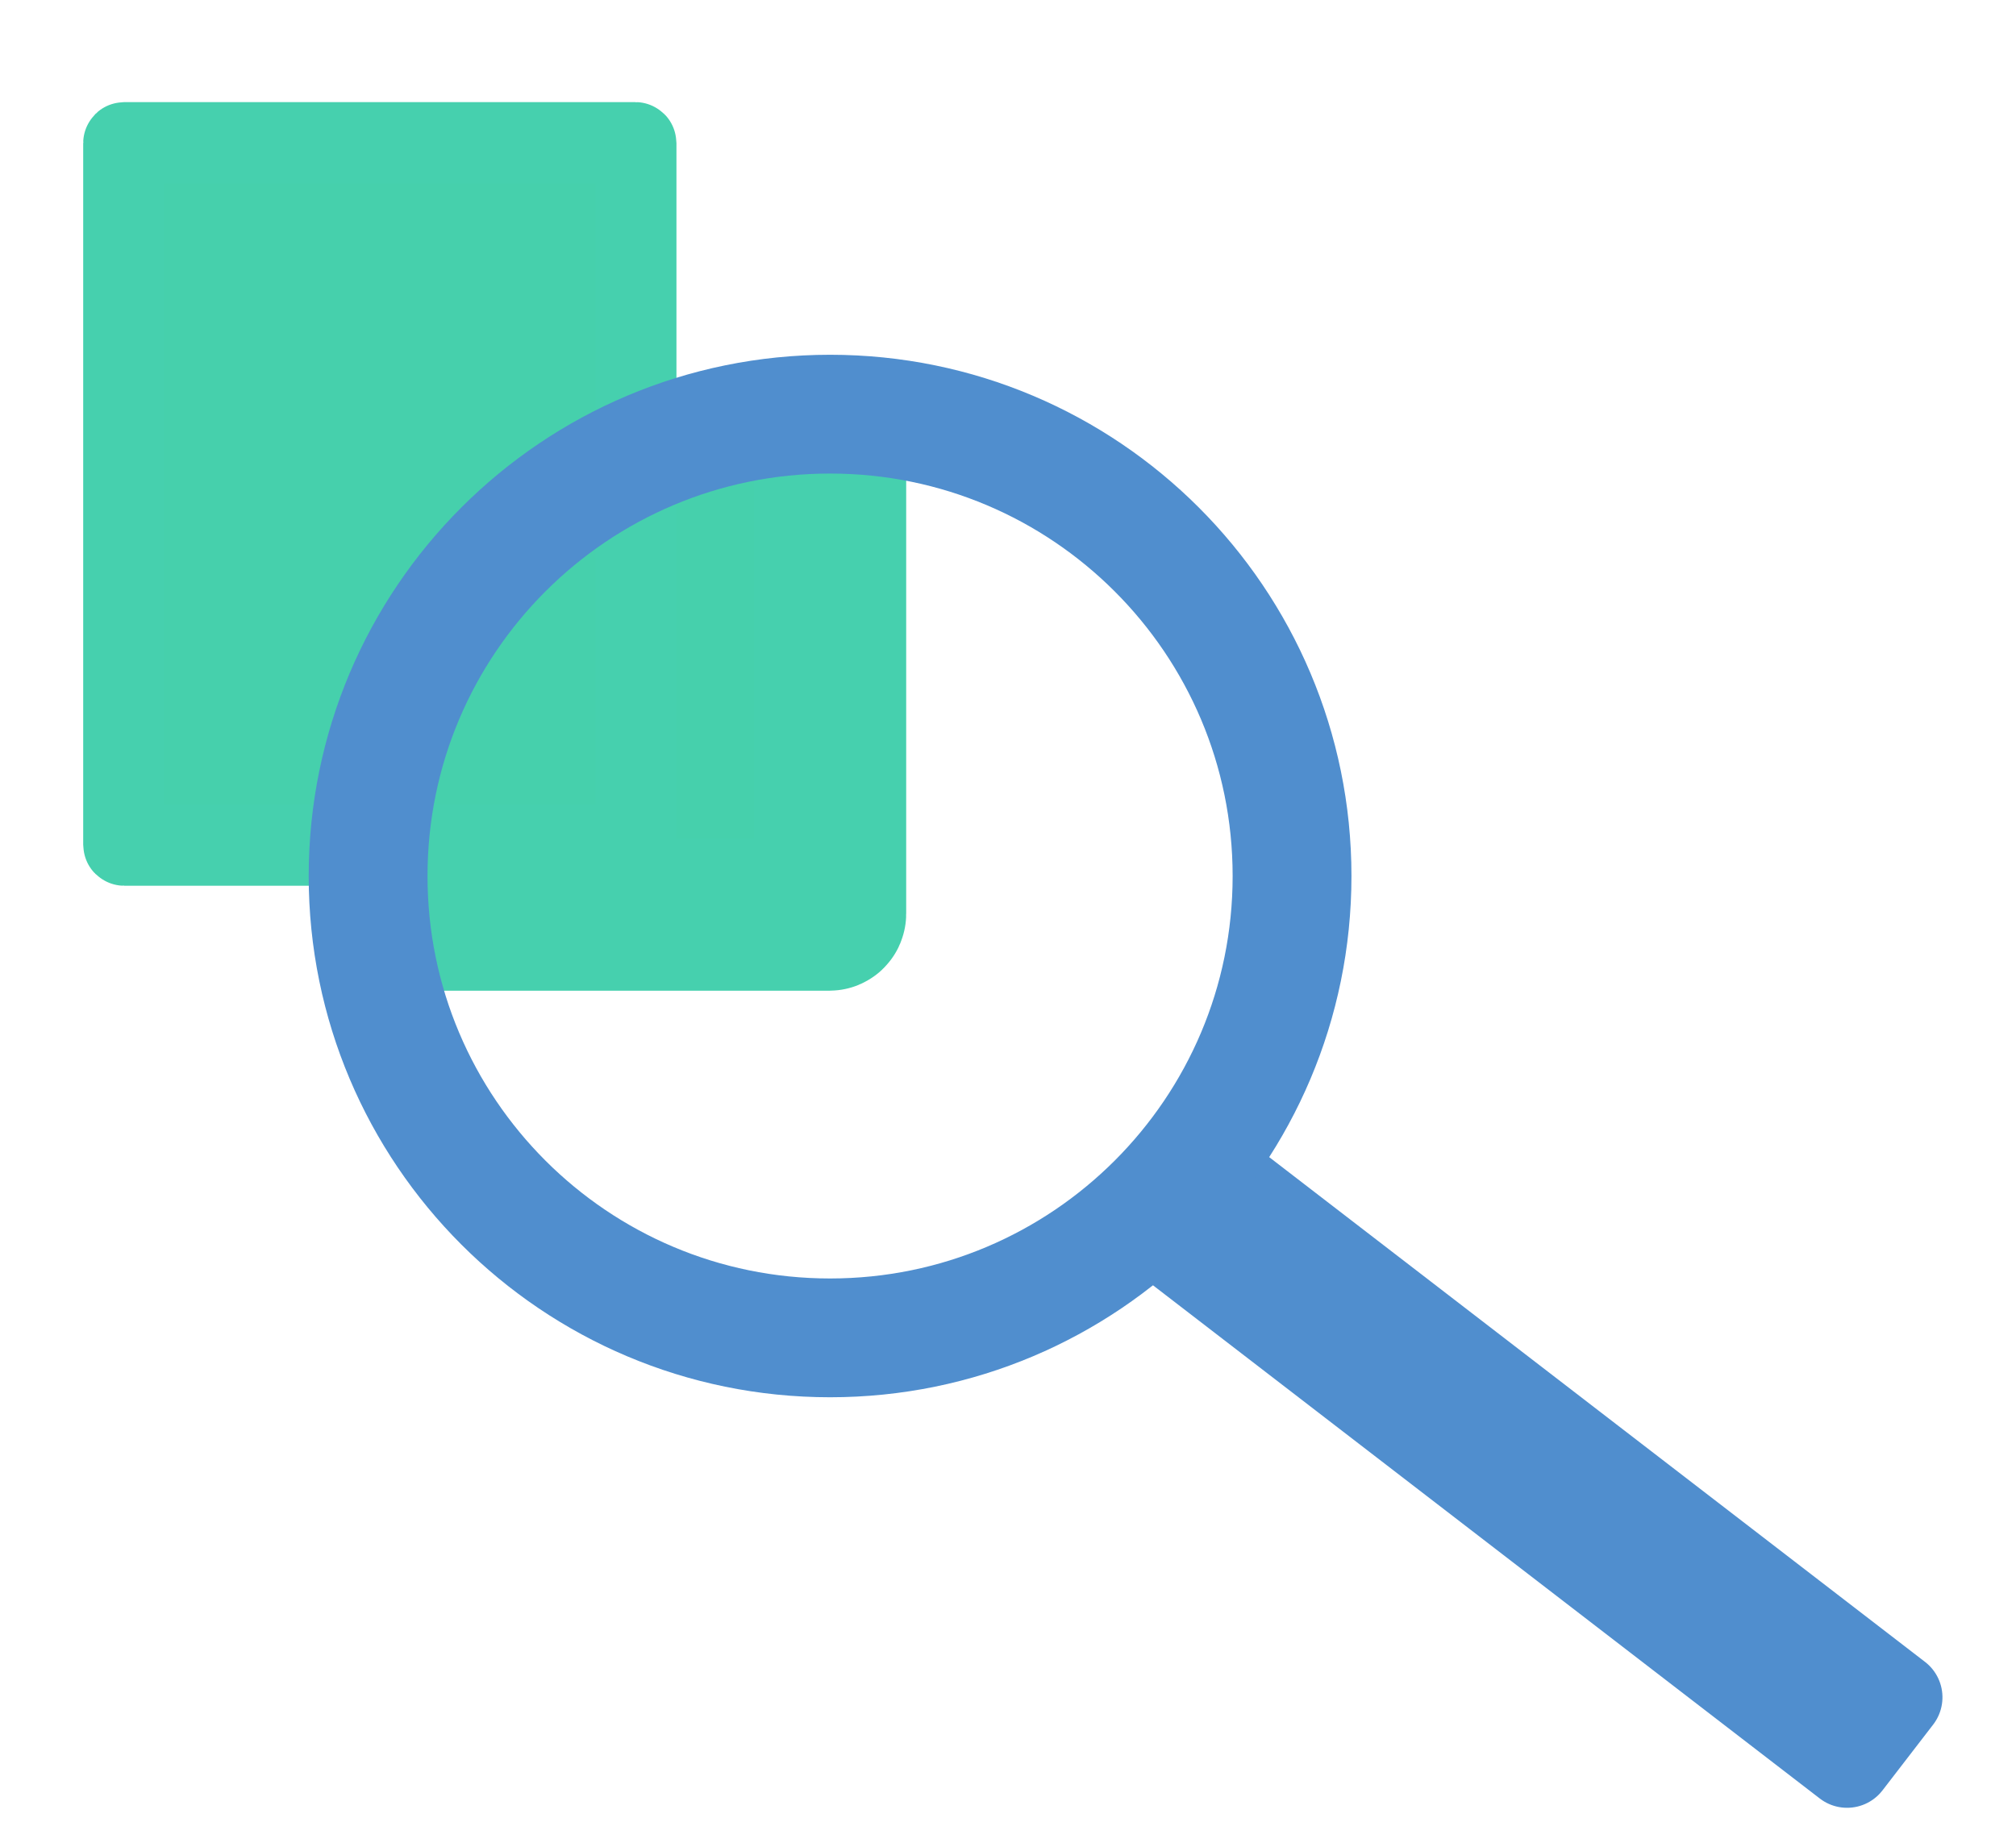
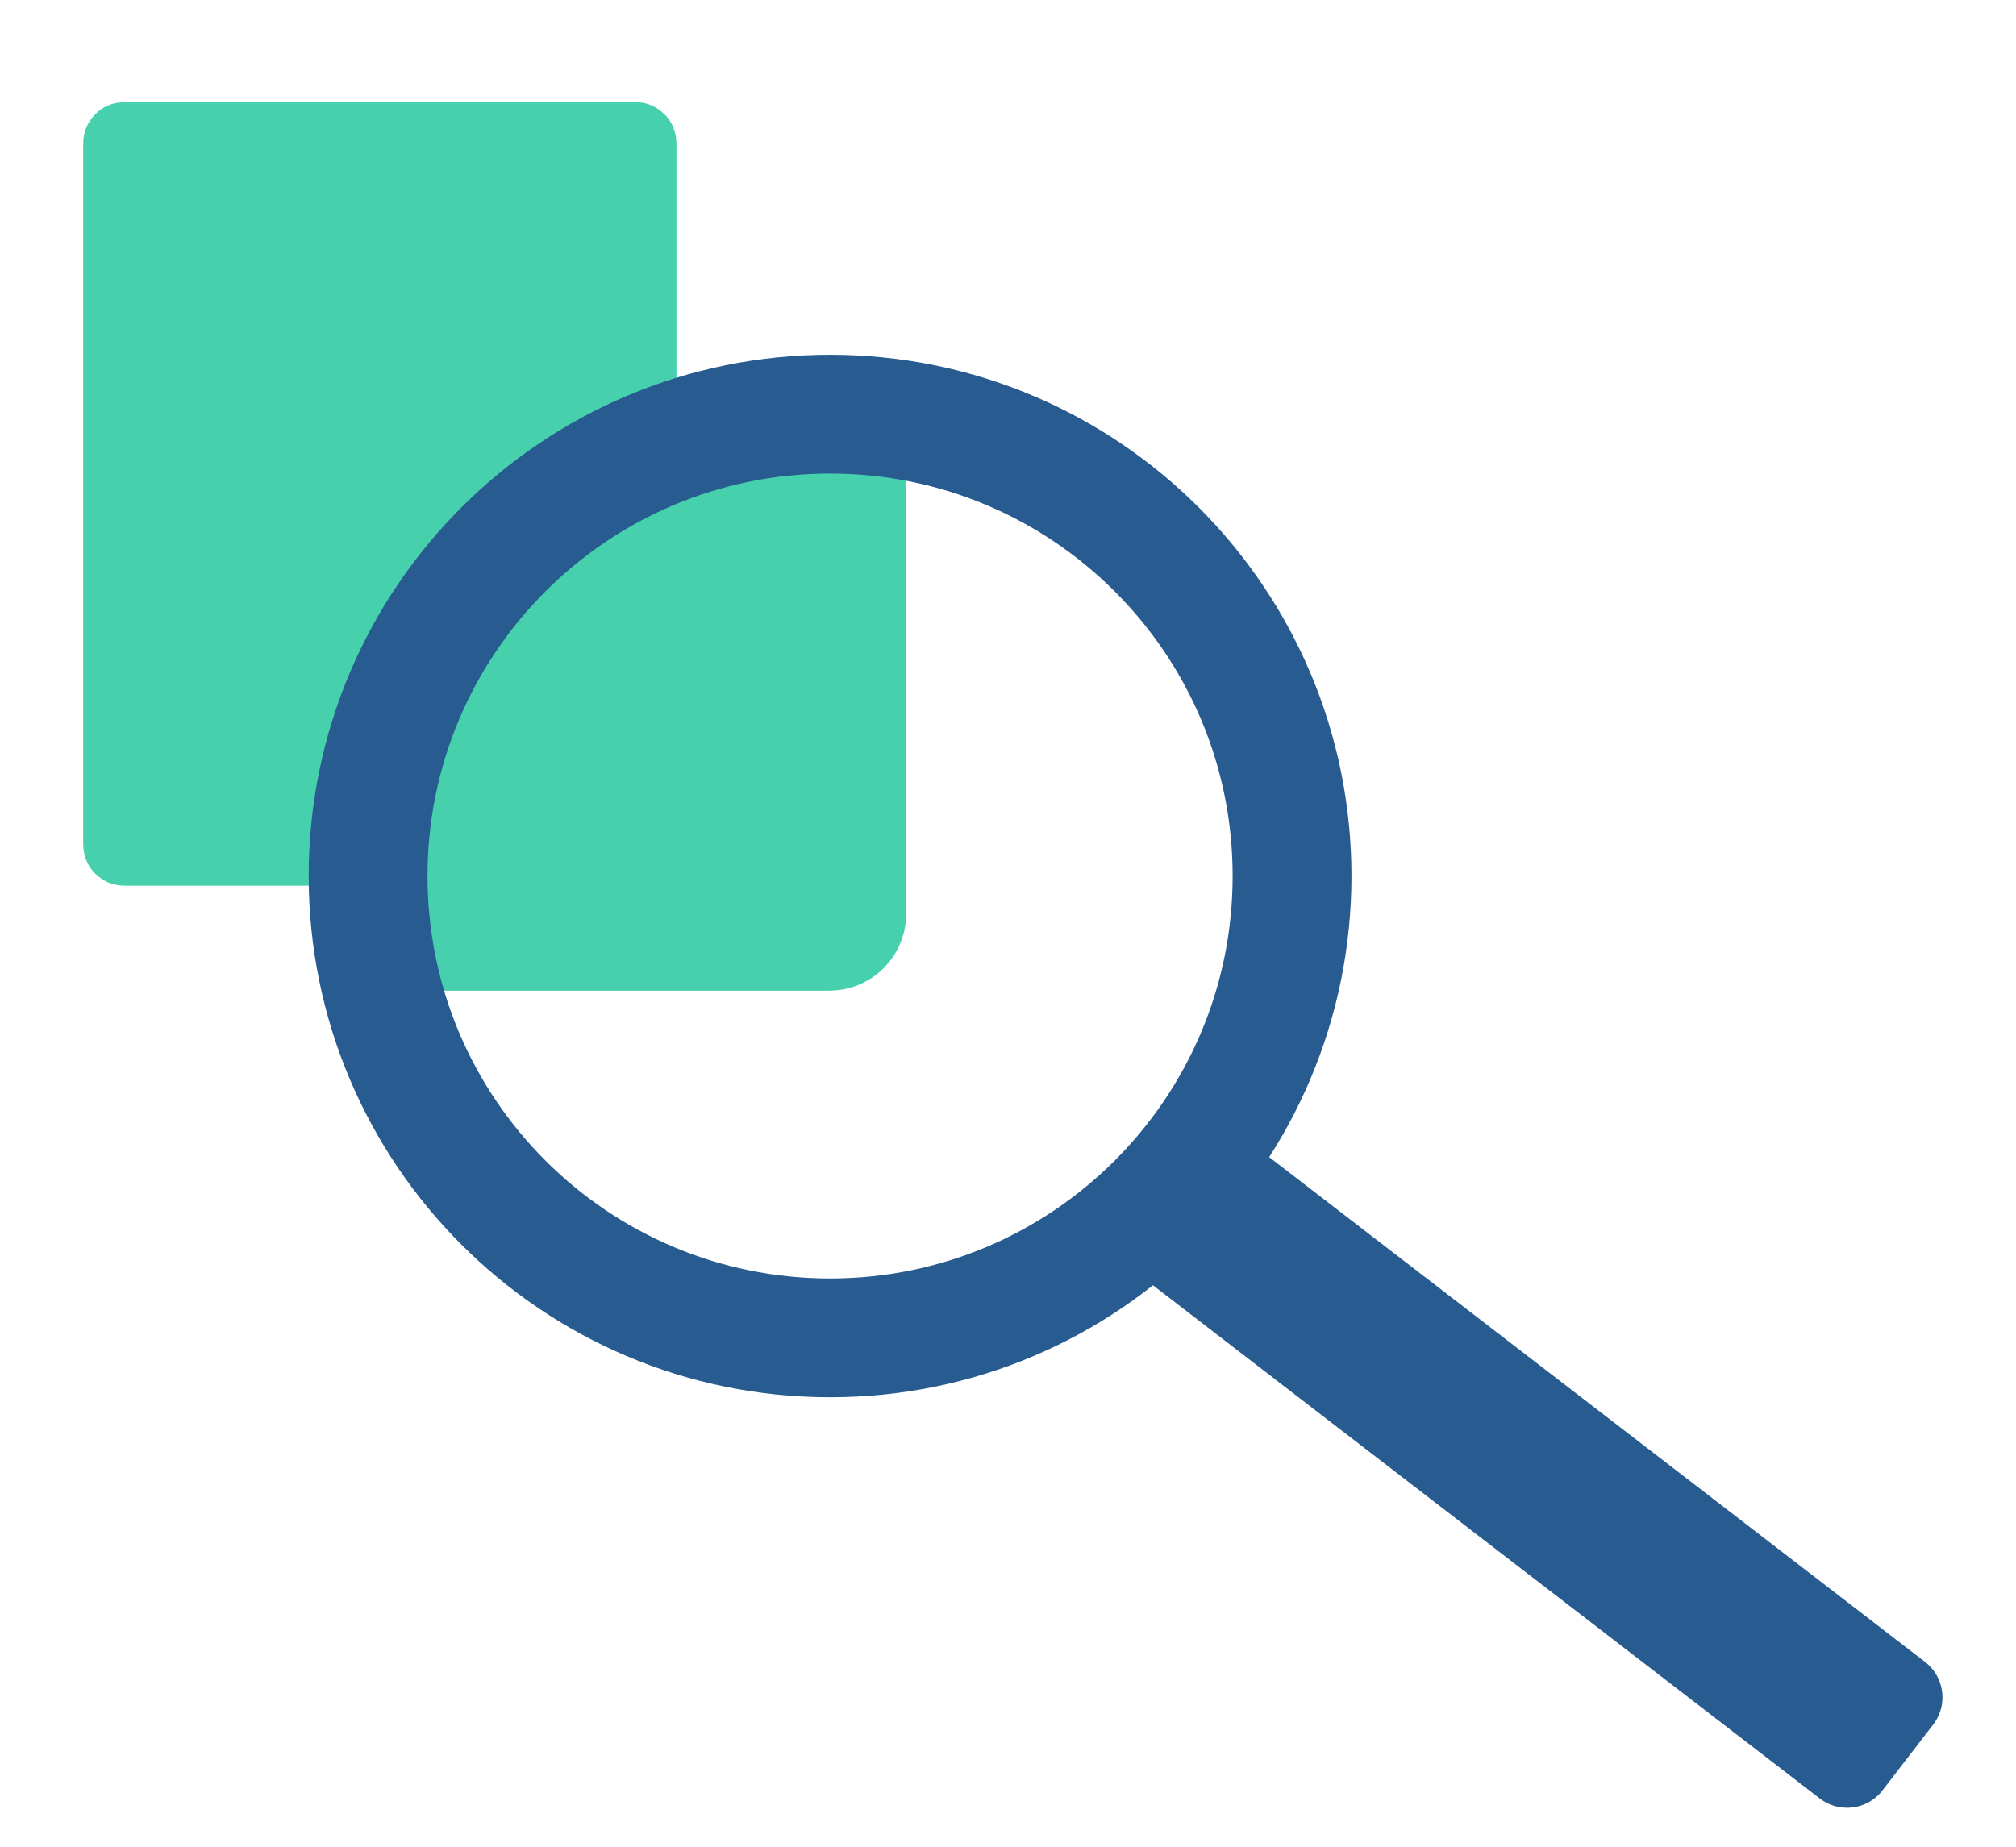
<svg xmlns="http://www.w3.org/2000/svg" xmlns:ns1="http://www.openswatchbook.org/uri/2009/osb" xmlns:xlink="http://www.w3.org/1999/xlink" width="191mm" height="175mm" viewBox="0 0 191 175" version="1.1" id="svg8">
  <defs id="defs2">
    <linearGradient id="linearGradient2931" ns1:paint="solid">
      <stop style="stop-color:#447baf;stop-opacity:1;" offset="0" id="stop2929" />
    </linearGradient>
    <linearGradient id="linearGradient2897" ns1:paint="solid">
      <stop style="stop-color:#60b3ff;stop-opacity:1;" offset="0" id="stop2895" />
    </linearGradient>
    <linearGradient xlink:href="#linearGradient2931" id="linearGradient2933" x1="81.476" y1="163.106" x2="135.683" y2="163.106" gradientUnits="userSpaceOnUse" />
    <clipPath clipPathUnits="userSpaceOnUse" id="clipPath2975">
      <path clip-path="none" id="path2977" d="m 80.078,126.721 h 54.024 v 9.923 l -22.712,18.559 v 38.588 l -7.132,4.807 -1.32,0.89 V 155.387 L 79.894,136.093 Z" style="fill:url(#linearGradient2979);fill-opacity:1;fill-rule:evenodd;stroke:#447baf;stroke-width:3.639;stroke-linecap:round;stroke-linejoin:round;stroke-miterlimit:4;stroke-dasharray:none;stroke-opacity:1;paint-order:fill markers stroke" />
    </clipPath>
    <linearGradient xlink:href="#linearGradient2931" id="linearGradient2979" gradientUnits="userSpaceOnUse" gradientTransform="translate(-1.581299,-0.00206706)" x1="81.476" y1="163.106" x2="135.683" y2="163.106" />
    <clipPath clipPathUnits="userSpaceOnUse" id="clipPath881">
      <circle style="opacity:1;fill:none;fill-opacity:1;stroke:#508ece;stroke-width:11.548;stroke-linecap:butt;stroke-linejoin:miter;stroke-miterlimit:4;stroke-dasharray:none;stroke-opacity:1;paint-order:fill markers stroke" id="circle883" cx="194.572" cy="-31.528" r="44.901" />
    </clipPath>
  </defs>
  <g id="layer1" transform="translate(0,-122)">
    <rect style="opacity:1;fill:#46d0ac;fill-opacity:1;stroke:#46d0ae;stroke-width:14.771;stroke-linecap:round;stroke-linejoin:round;stroke-miterlimit:4;stroke-dasharray:none;stroke-opacity:1;paint-order:fill markers stroke" id="rect825-5" width="93.3" height="128.017" x="104.278" y="-154.282" ry="0.098" clip-path="url(#clipPath881)" transform="matrix(0.9747633,0,0,0.9747633,-113.9372,234.2893)" />
    <rect style="opacity:1;fill:#46d0ac;fill-opacity:1;stroke:#46d0ae;stroke-width:7.682;stroke-linecap:round;stroke-linejoin:round;stroke-miterlimit:4;stroke-dasharray:none;stroke-opacity:1;paint-order:fill markers stroke" id="rect825" width="48.524" height="66.58" x="11.723" y="135.517" ry="0.051" />
-     <rect style="opacity:1;fill:#508ece;fill-opacity:1;stroke:#508ece;stroke-width:8.471;stroke-linecap:round;stroke-linejoin:round;stroke-miterlimit:4;stroke-dasharray:none;stroke-opacity:1;paint-order:markers stroke fill" id="rect860" width="7.869" height="83.826" x="-122.316" y="231.183" transform="rotate(-52.40962)" />
-     <circle style="opacity:1;fill:none;fill-opacity:1;stroke:#508ece;stroke-width:11.257;stroke-linecap:butt;stroke-linejoin:miter;stroke-miterlimit:4;stroke-dasharray:none;stroke-opacity:1;paint-order:fill markers stroke" id="path856" cx="78.643" cy="205.016" r="43.768" />
+     <rect style="opacity:1;fill:#000000;fill-opacity:0;stroke:#285b8f;stroke-width:8.471;stroke-linecap:round;stroke-linejoin:round;stroke-miterlimit:4;stroke-dasharray:none;stroke-opacity:1;paint-order:markers stroke fill" id="rect860" width="7.869" height="83.826" x="-122.316" y="231.183" transform="rotate(-52.40962)" />
+     <circle style="opacity:1;fill:none;fill-opacity:1;stroke:#285b8f;stroke-width:11.257;stroke-linecap:butt;stroke-linejoin:miter;stroke-miterlimit:4;stroke-dasharray:none;stroke-opacity:1;paint-order:fill markers stroke" id="path856" cx="78.643" cy="205.016" r="43.768" />
  </g>
</svg>
